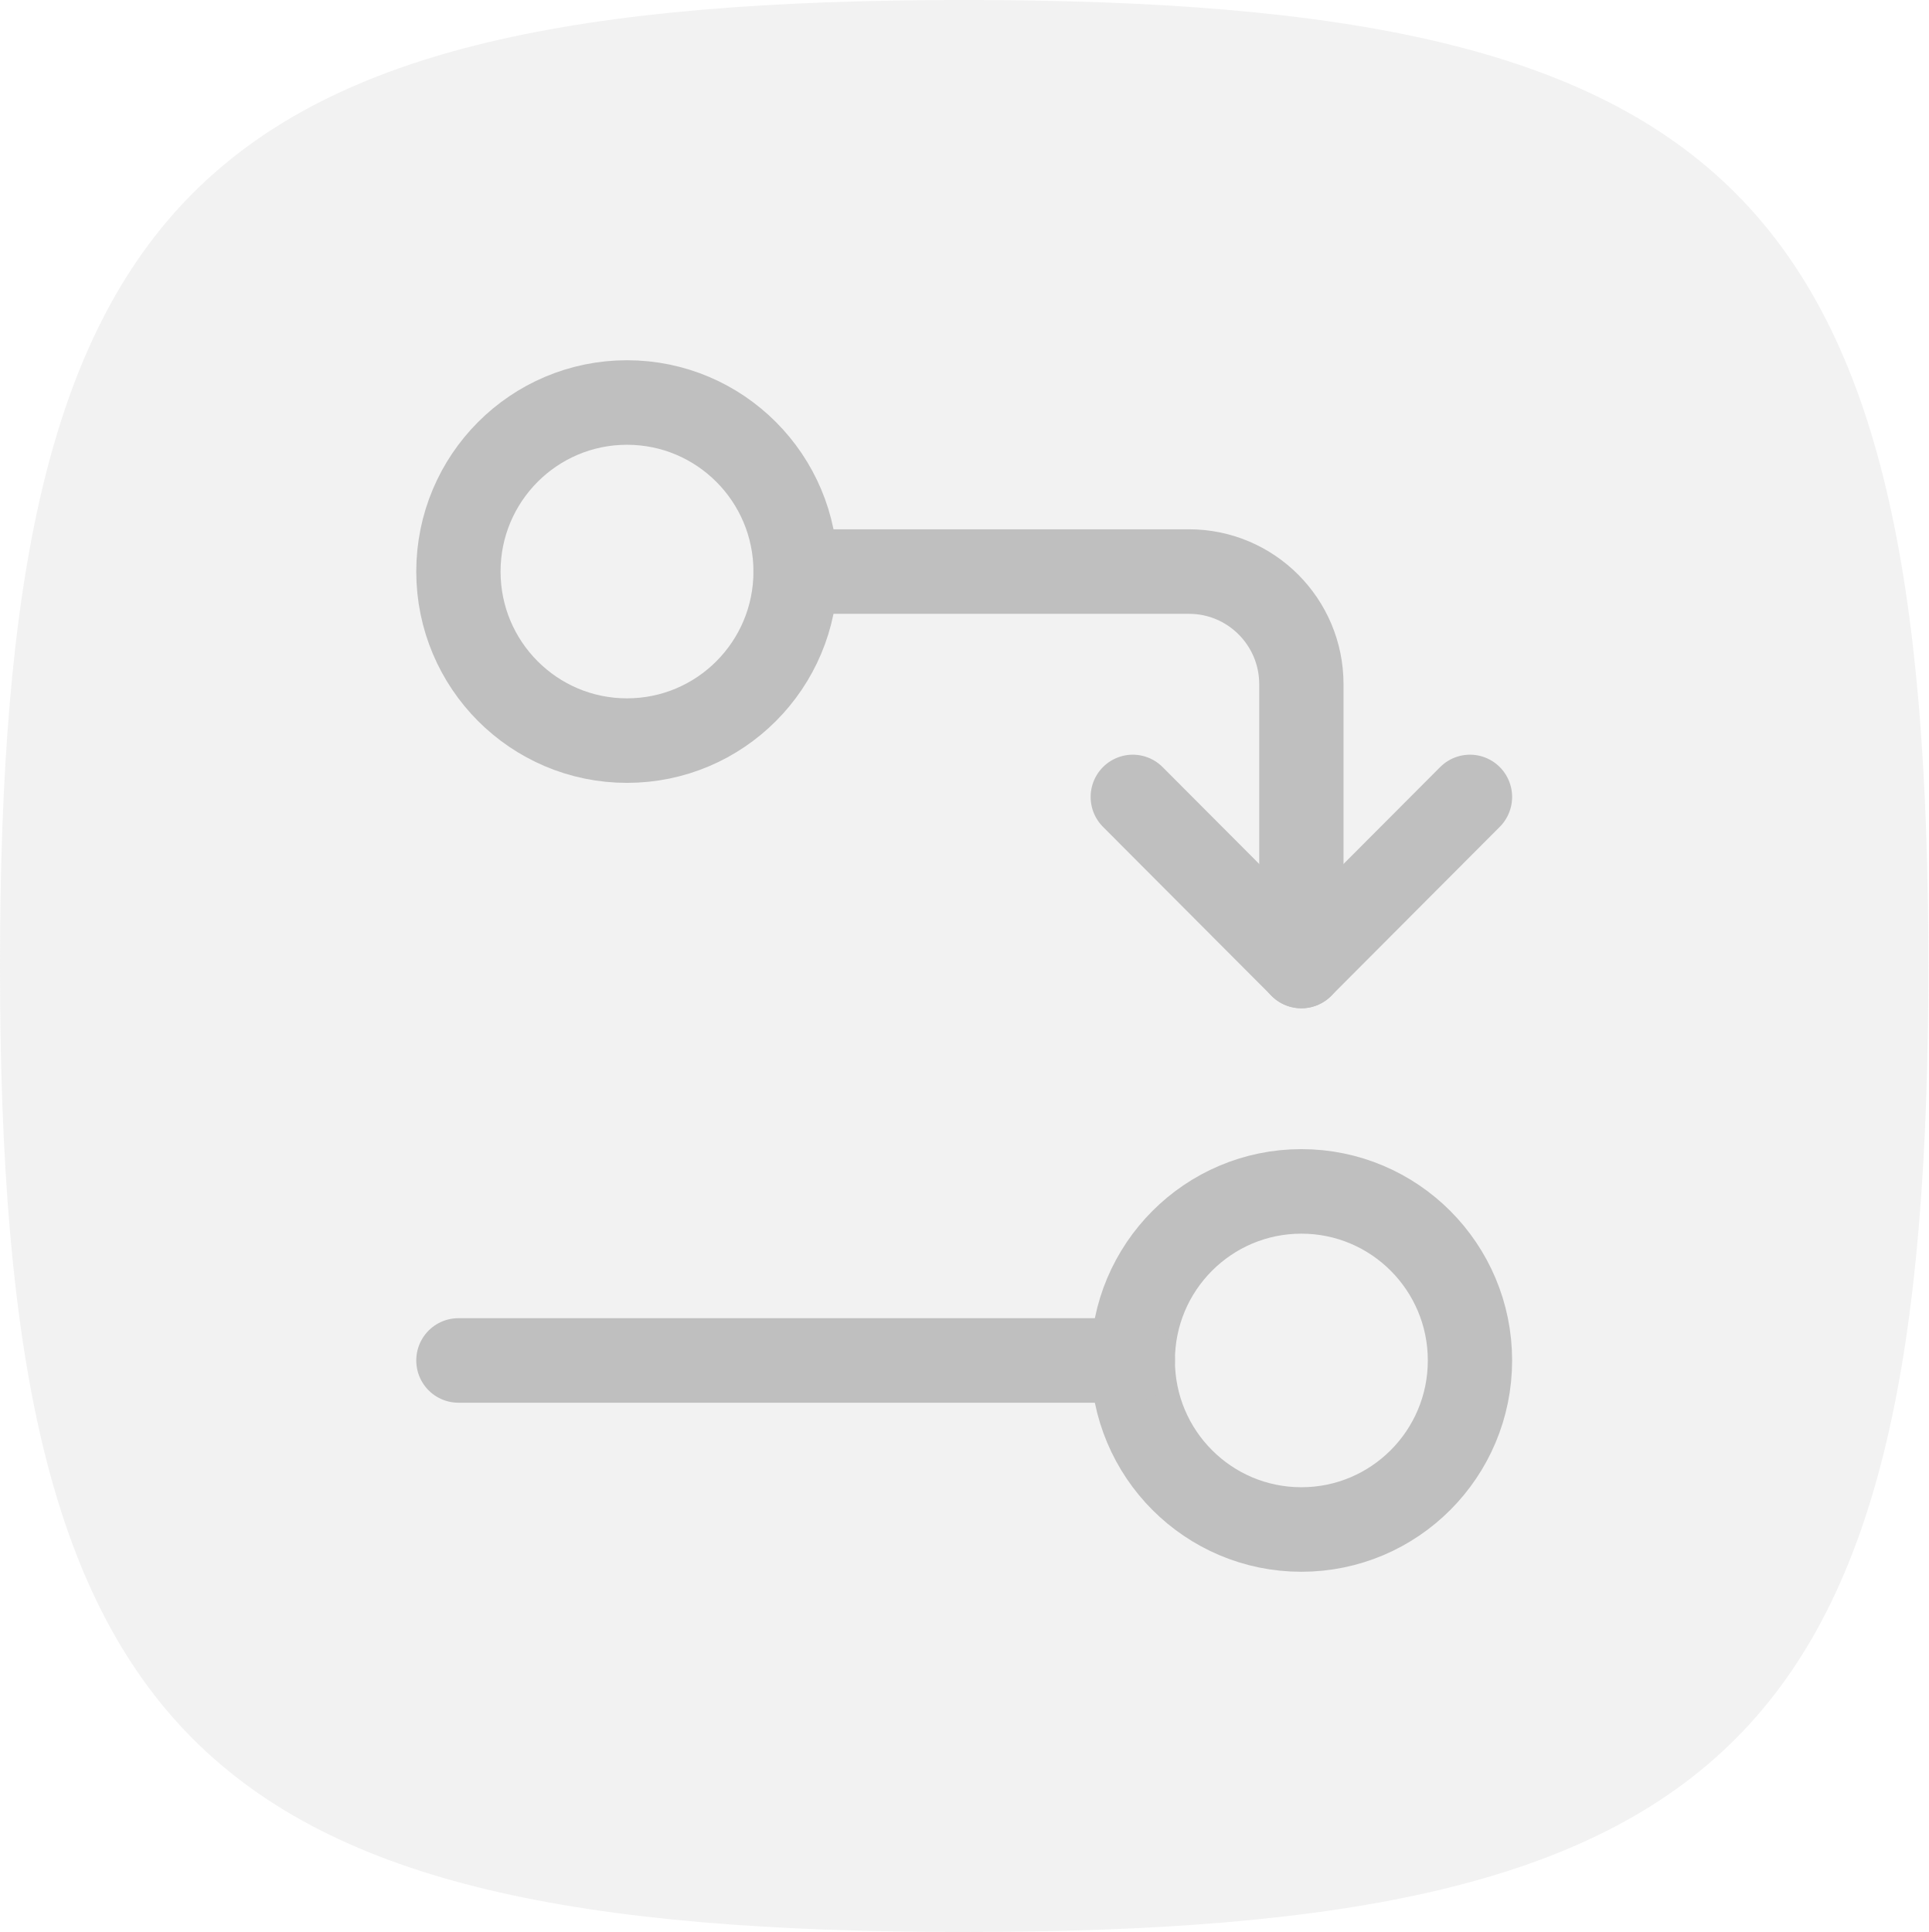
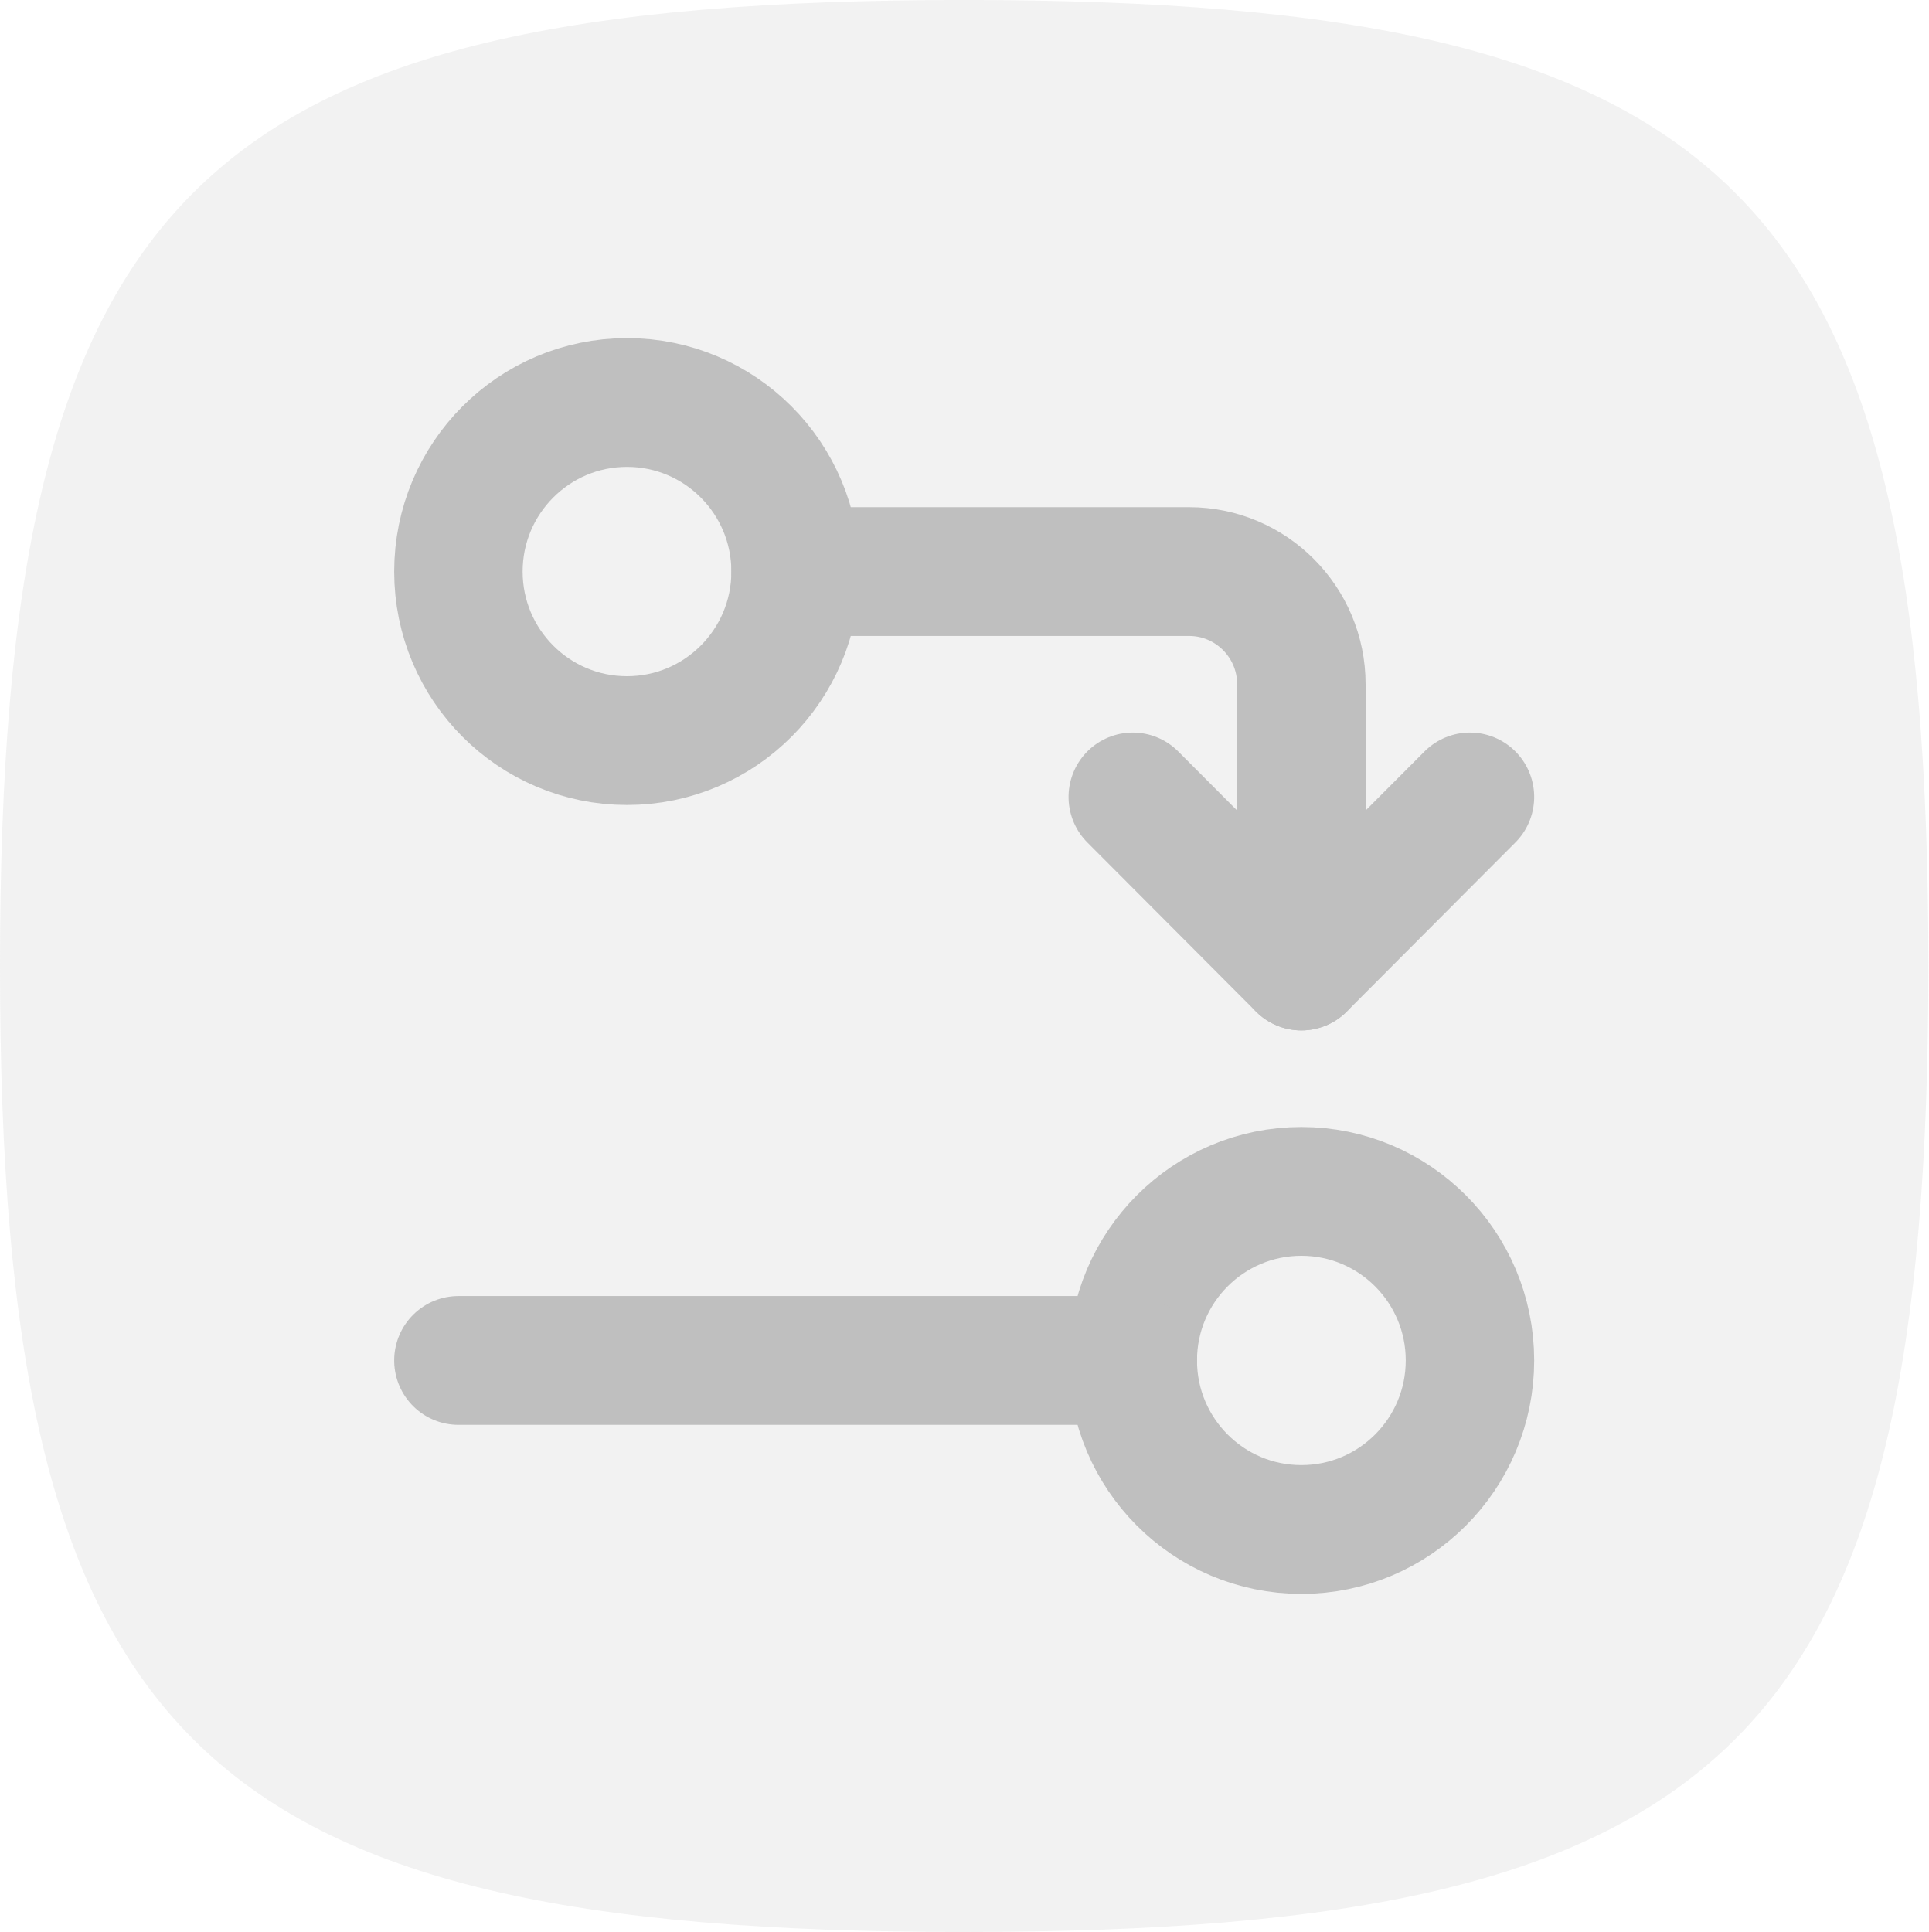
<svg xmlns="http://www.w3.org/2000/svg" width="519" height="520" xml:space="preserve" overflow="hidden">
  <g transform="translate(-797 -1627)">
    <path d="M797 1887C797 1679 848.9 1627 1056.5 1627 1264.1 1627 1316 1679 1316 1887 1316 2095 1264.1 2147 1056.5 2147 848.9 2147 797 2095 797 1887" fill="#BFBFBF" fill-rule="evenodd" fill-opacity="0.2" />
    <g>
      <g>
        <g>
-           <path d="M121 90.75C121 115.81 100.685 136.125 75.625 136.125 50.565 136.125 30.25 115.81 30.25 90.75 30.25 65.69 50.565 45.375 75.625 45.375 100.685 45.375 121 65.69 121 90.75Z" stroke="#BFBFBF" stroke-width="22.688" stroke-linecap="round" stroke-linejoin="round" fill="none" transform="matrix(-6.1401e-17 -1.00275 -1 6.12323e-17 1238 2069)" />
-           <path d="M75.625 136.125 75.625 317.625" stroke="#BFBFBF" stroke-width="22.688" stroke-linecap="round" stroke-linejoin="round" fill="none" transform="matrix(-6.1401e-17 -1.00275 -1 6.12323e-17 1238 2069)" />
-           <path d="M332.75 272.25C332.75 297.31 312.435 317.625 287.375 317.625 262.315 317.625 242 297.31 242 272.25 242 247.19 262.315 226.875 287.375 226.875 312.435 226.875 332.75 247.19 332.75 272.25Z" stroke="#BFBFBF" stroke-width="22.688" stroke-linecap="round" stroke-linejoin="round" fill="none" transform="matrix(-6.1401e-17 -1.00275 -1 6.12323e-17 1238 2069)" />
-           <path d="M226.875 136.125 181.5 90.75 226.875 45.375" stroke="#BFBFBF" stroke-width="22.688" stroke-linecap="round" stroke-linejoin="round" fill="none" transform="matrix(-6.1401e-17 -1.00275 -1 6.12323e-17 1238 2069)" />
-           <path d="M181.5 90.75 257.125 90.75C273.832 90.75 287.375 104.293 287.375 121L287.375 226.875" stroke="#BFBFBF" stroke-width="22.688" stroke-linecap="round" stroke-linejoin="round" fill="none" transform="matrix(-6.1401e-17 -1.00275 -1 6.12323e-17 1238 2069)" />
+           <path d="M121 90.75C121 115.81 100.685 136.125 75.625 136.125 50.565 136.125 30.25 115.81 30.25 90.75 30.25 65.69 50.565 45.375 75.625 45.375 100.685 45.375 121 65.69 121 90.75Z" stroke="#BFBFBF" stroke-width="34.571" stroke-linecap="round" stroke-linejoin="round" fill="none" transform="matrix(-6.1401e-17 -1.00275 -1 6.12323e-17 1238 2069)" />
+           <path d="M75.625 136.125 75.625 317.625" stroke="#BFBFBF" stroke-width="34.571" stroke-linecap="round" stroke-linejoin="round" fill="none" transform="matrix(-6.1401e-17 -1.00275 -1 6.12323e-17 1238 2069)" />
+           <path d="M332.75 272.25C332.75 297.31 312.435 317.625 287.375 317.625 262.315 317.625 242 297.31 242 272.25 242 247.19 262.315 226.875 287.375 226.875 312.435 226.875 332.75 247.19 332.75 272.25Z" stroke="#BFBFBF" stroke-width="34.571" stroke-linecap="round" stroke-linejoin="round" fill="none" transform="matrix(-6.1401e-17 -1.00275 -1 6.12323e-17 1238 2069)" />
+           <path d="M226.875 136.125 181.5 90.75 226.875 45.375" stroke="#BFBFBF" stroke-width="34.571" stroke-linecap="round" stroke-linejoin="round" fill="none" transform="matrix(-6.1401e-17 -1.00275 -1 6.12323e-17 1238 2069)" />
+           <path d="M181.5 90.75 257.125 90.75C273.832 90.75 287.375 104.293 287.375 121L287.375 226.875" stroke="#BFBFBF" stroke-width="34.571" stroke-linecap="round" stroke-linejoin="round" fill="none" transform="matrix(-6.1401e-17 -1.00275 -1 6.12323e-17 1238 2069)" />
        </g>
      </g>
    </g>
  </g>
</svg>
